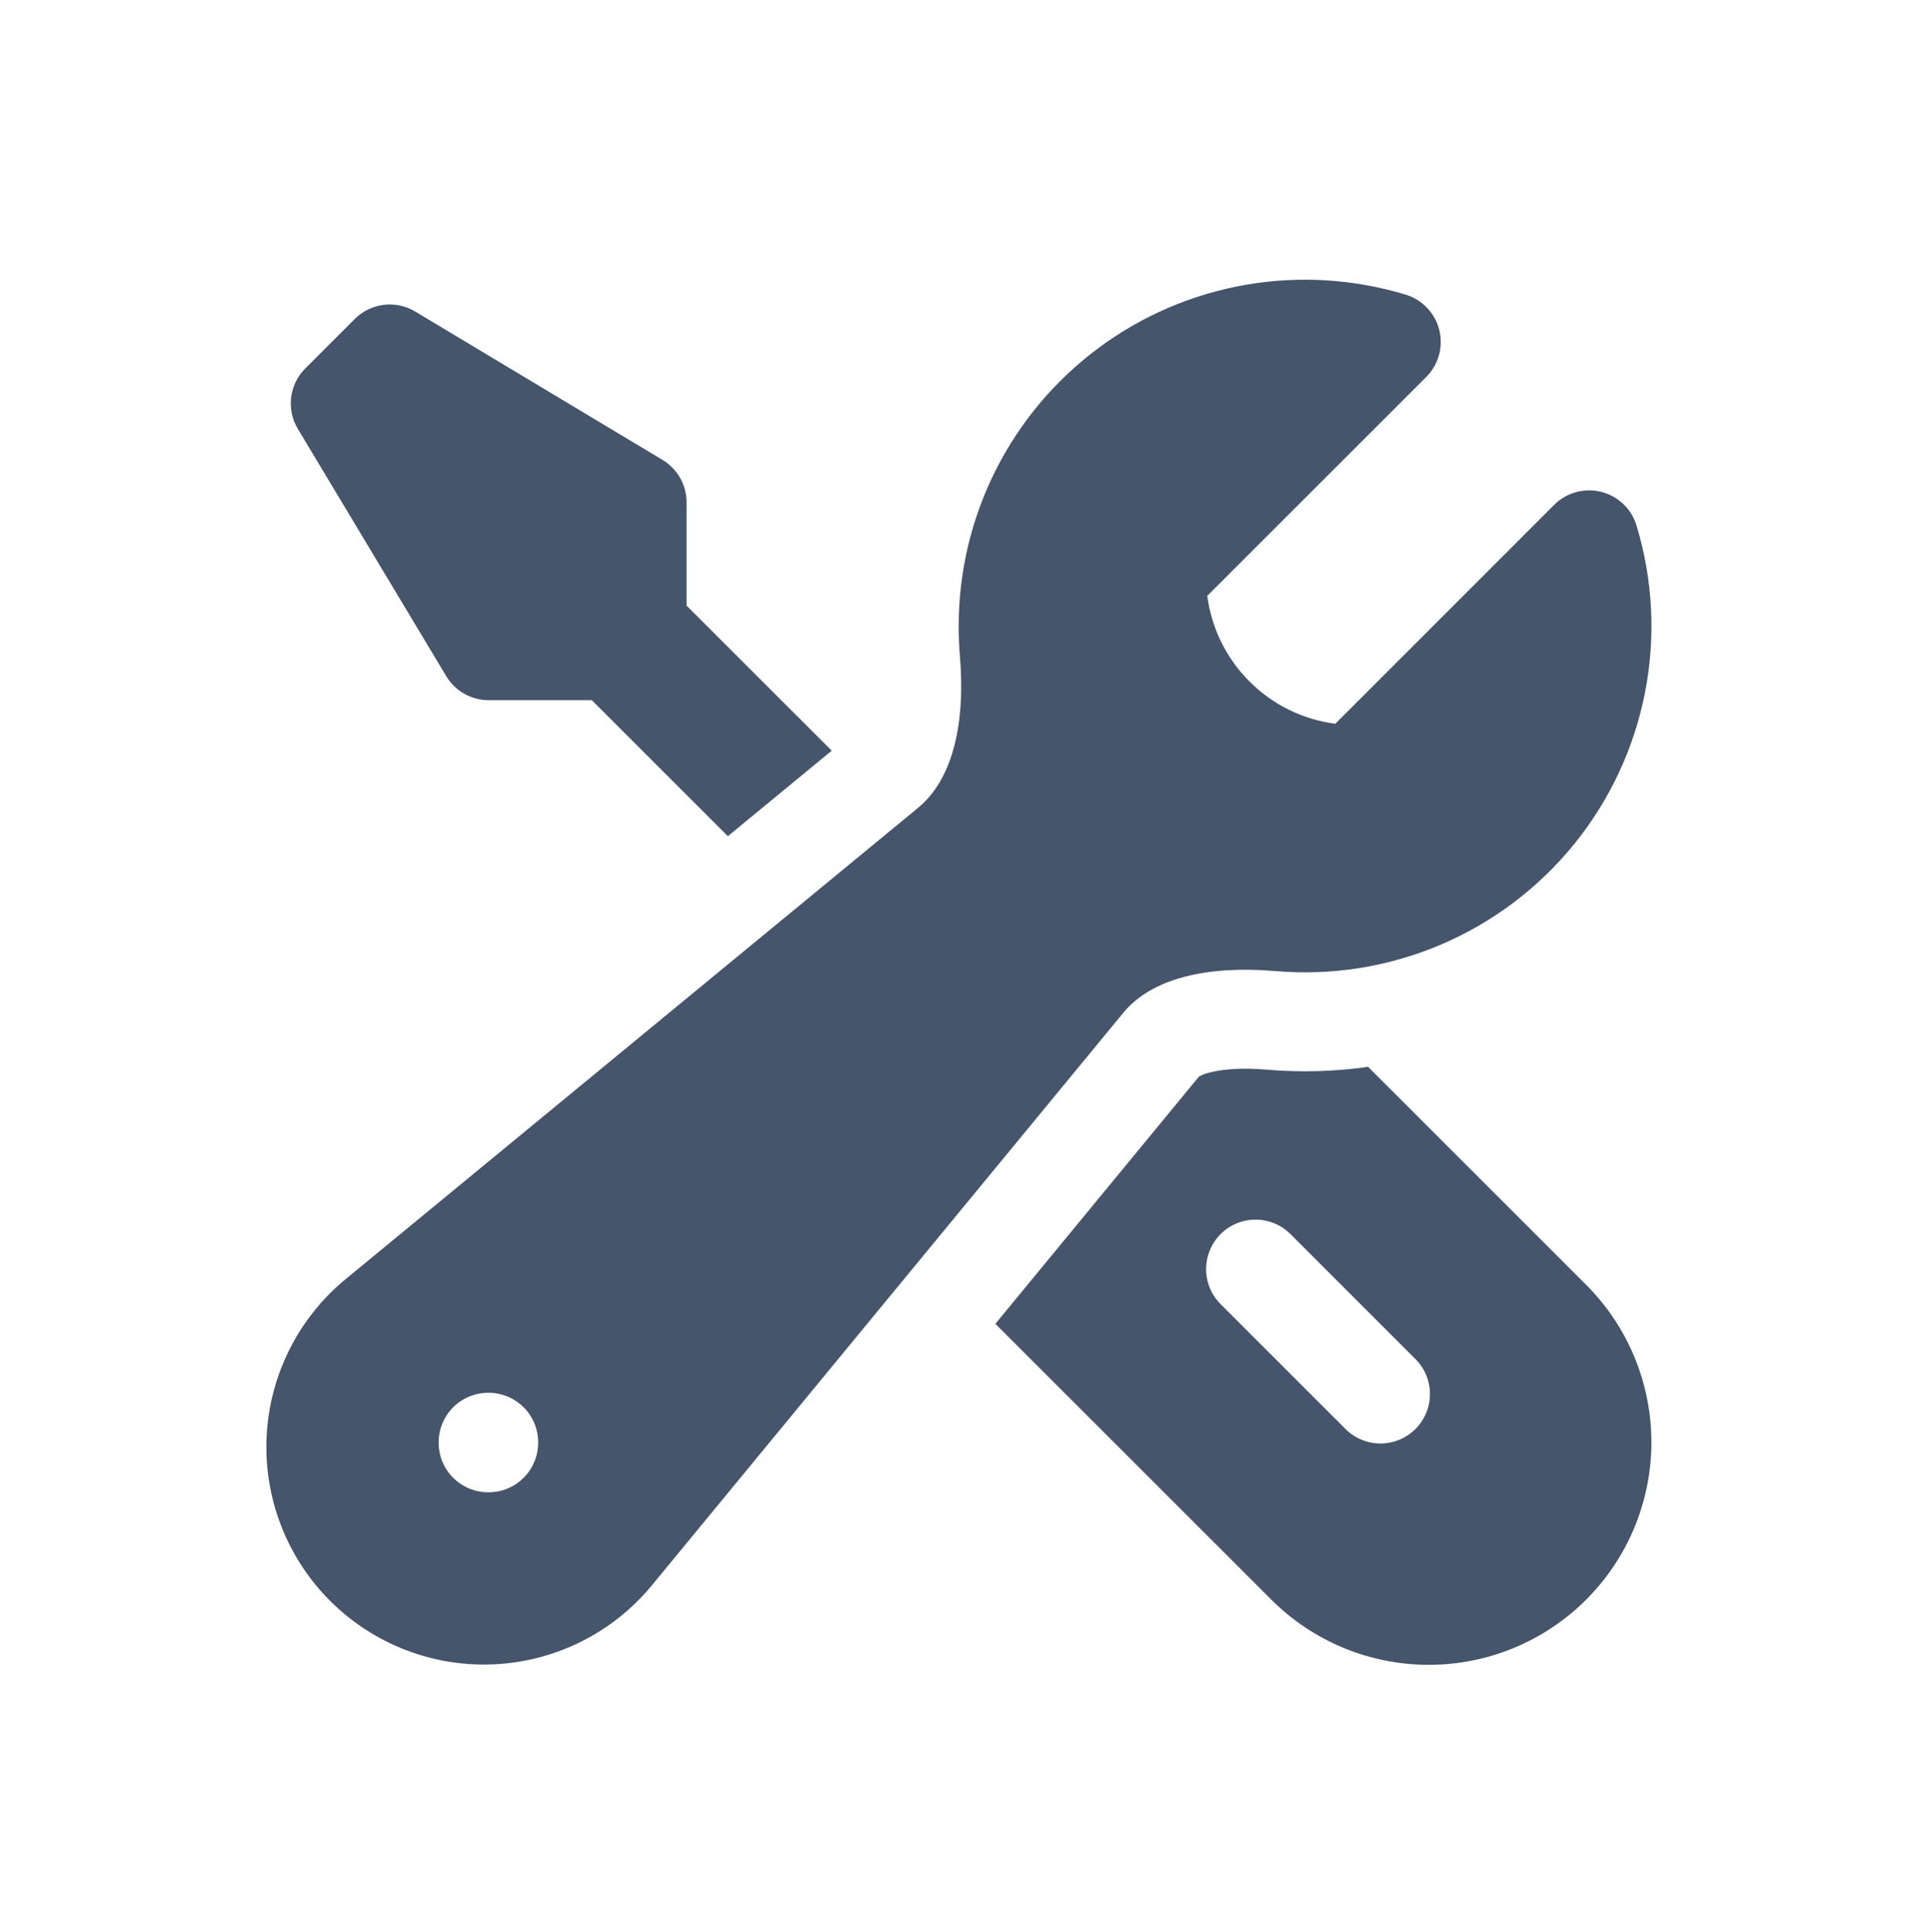
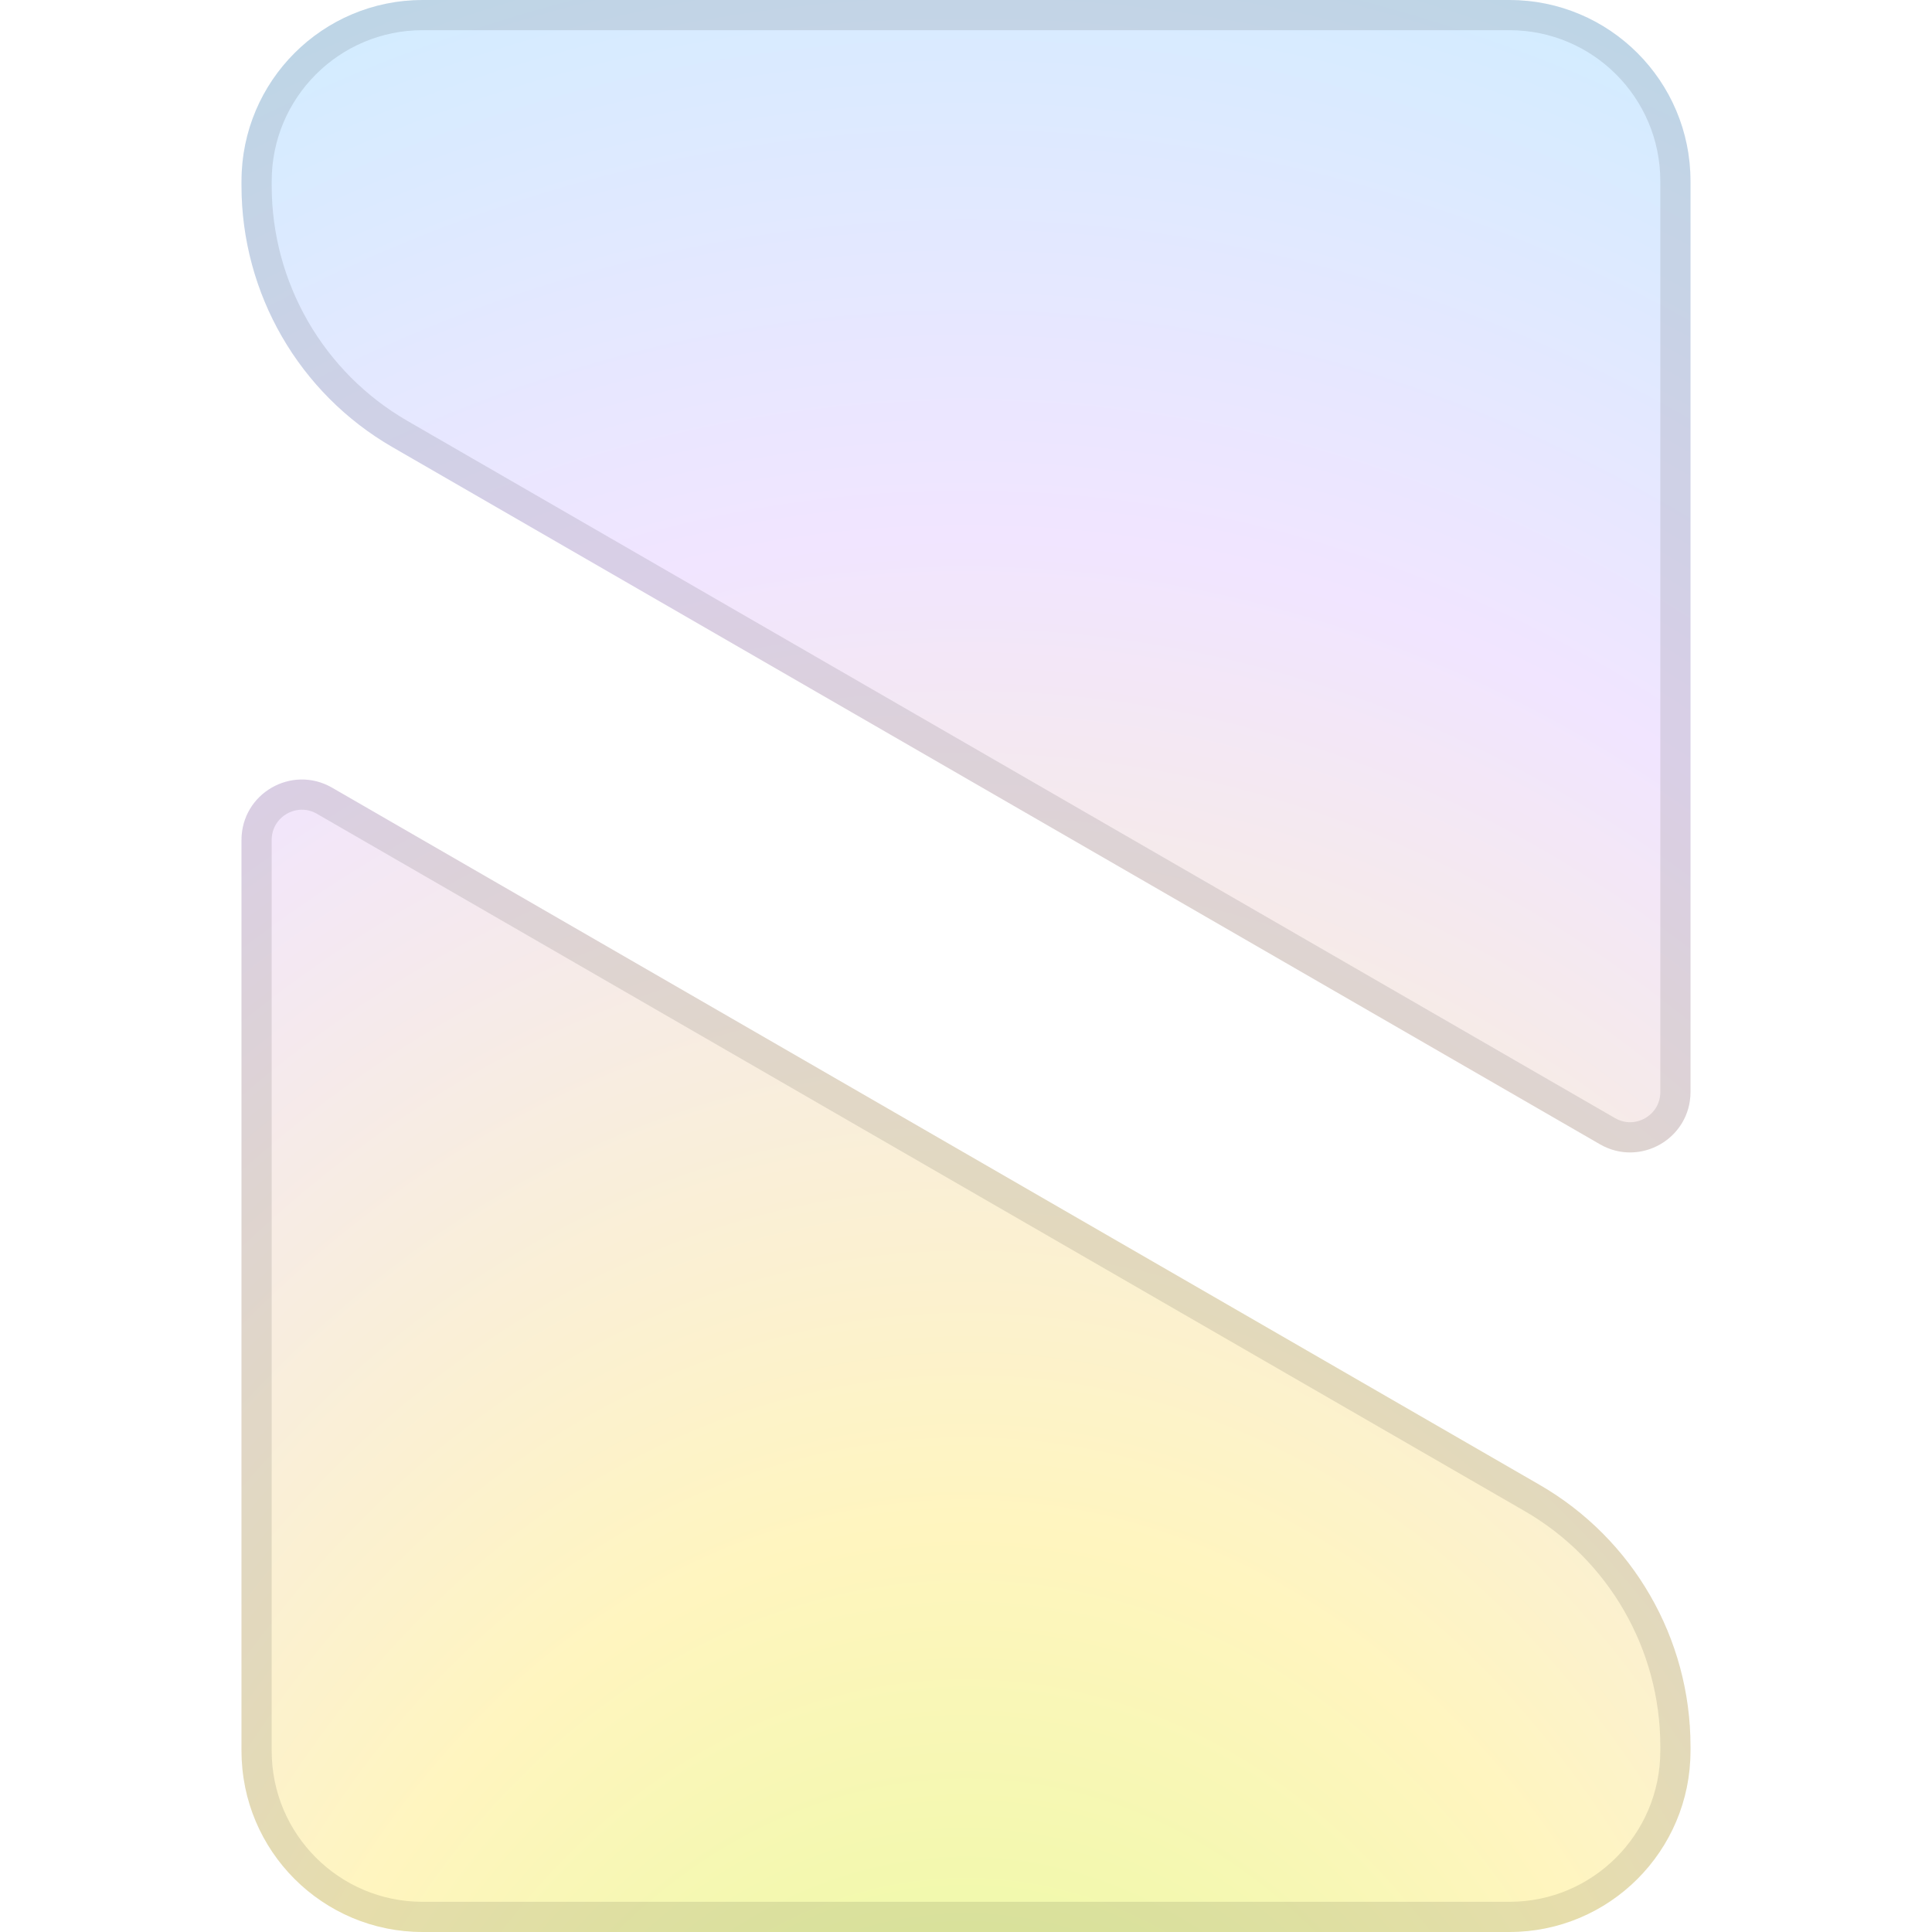
- <svg xmlns="http://www.w3.org/2000/svg" width="144" height="145" viewBox="0 0 144 145" fill="none">
-   <path fill-rule="evenodd" clip-rule="evenodd" d="M71.984 47.006C71.983 42.945 72.933 38.94 74.758 35.313C76.584 31.685 79.234 28.536 82.497 26.117C85.759 23.698 89.543 22.076 93.545 21.382C97.547 20.689 101.655 20.942 105.542 22.121C106.156 22.307 106.712 22.649 107.155 23.114C107.597 23.578 107.912 24.15 108.068 24.772C108.224 25.395 108.217 26.047 108.046 26.665C107.875 27.284 107.546 27.848 107.092 28.301L90.647 44.738C90.96 47.09 92.015 49.363 93.823 51.17C95.63 52.978 97.904 54.033 100.262 54.34L116.697 37.904C117.151 37.45 117.715 37.122 118.333 36.951C118.952 36.78 119.604 36.772 120.227 36.928C120.849 37.084 121.421 37.399 121.886 37.841C122.35 38.284 122.692 38.84 122.878 39.454C124.113 43.519 124.332 47.824 123.517 51.993C122.702 56.163 120.878 60.069 118.203 63.37C115.529 66.671 112.086 69.267 108.176 70.93C104.266 72.594 100.008 73.273 95.774 72.91C90.732 72.485 86.511 73.406 84.337 76.05L48.921 119.06C47.471 120.812 45.671 122.241 43.636 123.258C41.601 124.274 39.377 124.854 37.105 124.961C34.833 125.068 32.564 124.7 30.442 123.879C28.321 123.059 26.394 121.805 24.786 120.197C23.177 118.589 21.922 116.663 21.102 114.543C20.28 112.422 19.911 110.153 20.018 107.882C20.125 105.61 20.704 103.386 21.72 101.351C22.736 99.317 24.166 97.517 25.918 96.067L68.932 60.654C71.572 58.475 72.499 54.261 72.073 49.219C72.012 48.483 71.982 47.745 71.984 47.006ZM32.937 108.289C32.937 107.304 33.328 106.359 34.025 105.663C34.722 104.966 35.667 104.575 36.652 104.575H36.691C37.677 104.575 38.622 104.966 39.318 105.663C40.015 106.359 40.406 107.304 40.406 108.289V108.328C40.406 109.313 40.015 110.258 39.318 110.955C38.622 111.651 37.677 112.043 36.691 112.043H36.652C35.667 112.043 34.722 111.651 34.025 110.955C33.328 110.258 32.937 109.313 32.937 108.328V108.289Z" fill="#45556C" style="fill:#45556C;fill:color(display-p3 0.271 0.333 0.423);fill-opacity:1;" />
-   <path d="M62.453 56.365L51.551 45.471V37.715C51.551 37.074 51.385 36.444 51.069 35.886C50.753 35.328 50.298 34.861 49.748 34.531L31.174 23.389C30.463 22.963 29.631 22.787 28.809 22.888C27.987 22.99 27.222 23.363 26.636 23.948L22.921 27.663C22.336 28.248 21.962 29.012 21.861 29.834C21.76 30.656 21.936 31.488 22.362 32.199L33.507 50.769C33.837 51.319 34.303 51.774 34.862 52.09C35.42 52.406 36.05 52.572 36.691 52.572H44.438L54.652 62.783L62.453 56.36V56.365Z" fill="#45556C" style="fill:#45556C;fill:color(display-p3 0.271 0.333 0.423);fill-opacity:1;" />
-   <path fill-rule="evenodd" clip-rule="evenodd" d="M74.738 99.395L95.457 120.105C97.01 121.657 98.852 122.888 100.881 123.728C102.909 124.568 105.083 125 107.278 125C109.473 125 111.647 124.568 113.676 123.728C115.704 122.888 117.547 121.657 119.099 120.105C120.651 118.553 121.883 116.71 122.723 114.682C123.563 112.655 123.996 110.481 123.996 108.286C123.996 106.091 123.563 103.918 122.723 101.89C121.883 99.862 120.651 98.02 119.099 96.468L102.724 80.101C100.213 80.457 97.671 80.528 95.145 80.314C93.194 80.146 91.767 80.284 90.851 80.522C90.561 80.583 90.282 80.689 90.023 80.834L74.738 99.395ZM91.648 92.66C92.345 91.964 93.289 91.573 94.273 91.573C95.258 91.573 96.202 91.964 96.898 92.66L106.186 101.95C106.551 102.29 106.844 102.7 107.047 103.156C107.25 103.611 107.359 104.103 107.368 104.602C107.377 105.1 107.285 105.596 107.098 106.058C106.911 106.521 106.633 106.941 106.28 107.294C105.927 107.646 105.507 107.924 105.045 108.111C104.582 108.298 104.087 108.39 103.588 108.381C103.089 108.372 102.597 108.263 102.141 108.06C101.686 107.857 101.276 107.564 100.935 107.199L91.648 97.914C90.952 97.218 90.562 96.274 90.562 95.289C90.562 94.305 90.952 93.361 91.648 92.665V92.66Z" fill="#45556C" style="fill:#45556C;fill:color(display-p3 0.271 0.333 0.423);fill-opacity:1;" />
+ <svg xmlns="http://www.w3.org/2000/svg" width="32" height="32" viewBox="0 0 32 32" fill="none">
+   <path d="M25.5 24.593C27.047 25.486 28 27.137 28 28.923V29C28 30.657 26.657 32 25 32H7C5.343 32 4 30.657 4 29V13.912C4 13.142 4.833 12.661 5.5 13.046L25.5 24.593ZM28 18.087C28 18.857 27.167 19.338 26.5 18.953L6.5 7.406C4.953 6.513 4 4.862 4 3.076V3C4 1.343 5.343 0 7 0H25C26.657 0 28 1.343 28 3V18.087Z" fill="url(#paint0_radial_1_14)" />
+   <path d="M4.25 13.912C4.25 13.335 4.875 12.974 5.375 13.263L25.375 24.81C26.845 25.658 27.75 27.226 27.75 28.923V29C27.75 30.519 26.519 31.75 25 31.75H7C5.481 31.75 4.25 30.519 4.25 29V13.912ZM7 0.25H25C26.519 0.25 27.75 1.481 27.75 3V18.087C27.75 18.664 27.125 19.025 26.625 18.736L6.625 7.189C5.155 6.341 4.25 4.773 4.25 3.076V3C4.25 1.481 5.481 0.25 7 0.25Z" stroke="black" stroke-opacity="0.1" style="stroke:black;stroke-opacity:0.1;" stroke-width="0.5" />
+   <defs>
+     <radialGradient id="paint0_radial_1_14" cx="0" cy="0" r="1" gradientUnits="userSpaceOnUse" gradientTransform="translate(16.0001 42.1966) rotate(-90) scale(50.138 37.6035)">
+       <stop stop-color="#DCFF90" style="stop-color:#DCFF90;stop-color:color(display-p3 0.862 1 0.564);stop-opacity:1;" />
+       <stop offset="0.333" stop-color="#FFF5BF" style="stop-color:#FFF5BF;stop-color:color(display-p3 1 0.961 0.748);stop-opacity:1;" />
+       <stop offset="0.667" stop-color="#F1E5FF" style="stop-color:#F1E5FF;stop-color:color(display-p3 0.945 0.897 1);stop-opacity:1;" />
+       <stop offset="1" stop-color="#C2F0FF" style="stop-color:#C2F0FF;stop-color:color(display-p3 0.76 0.94 1);stop-opacity:1;" />
+     </radialGradient>
+   </defs>
</svg>
